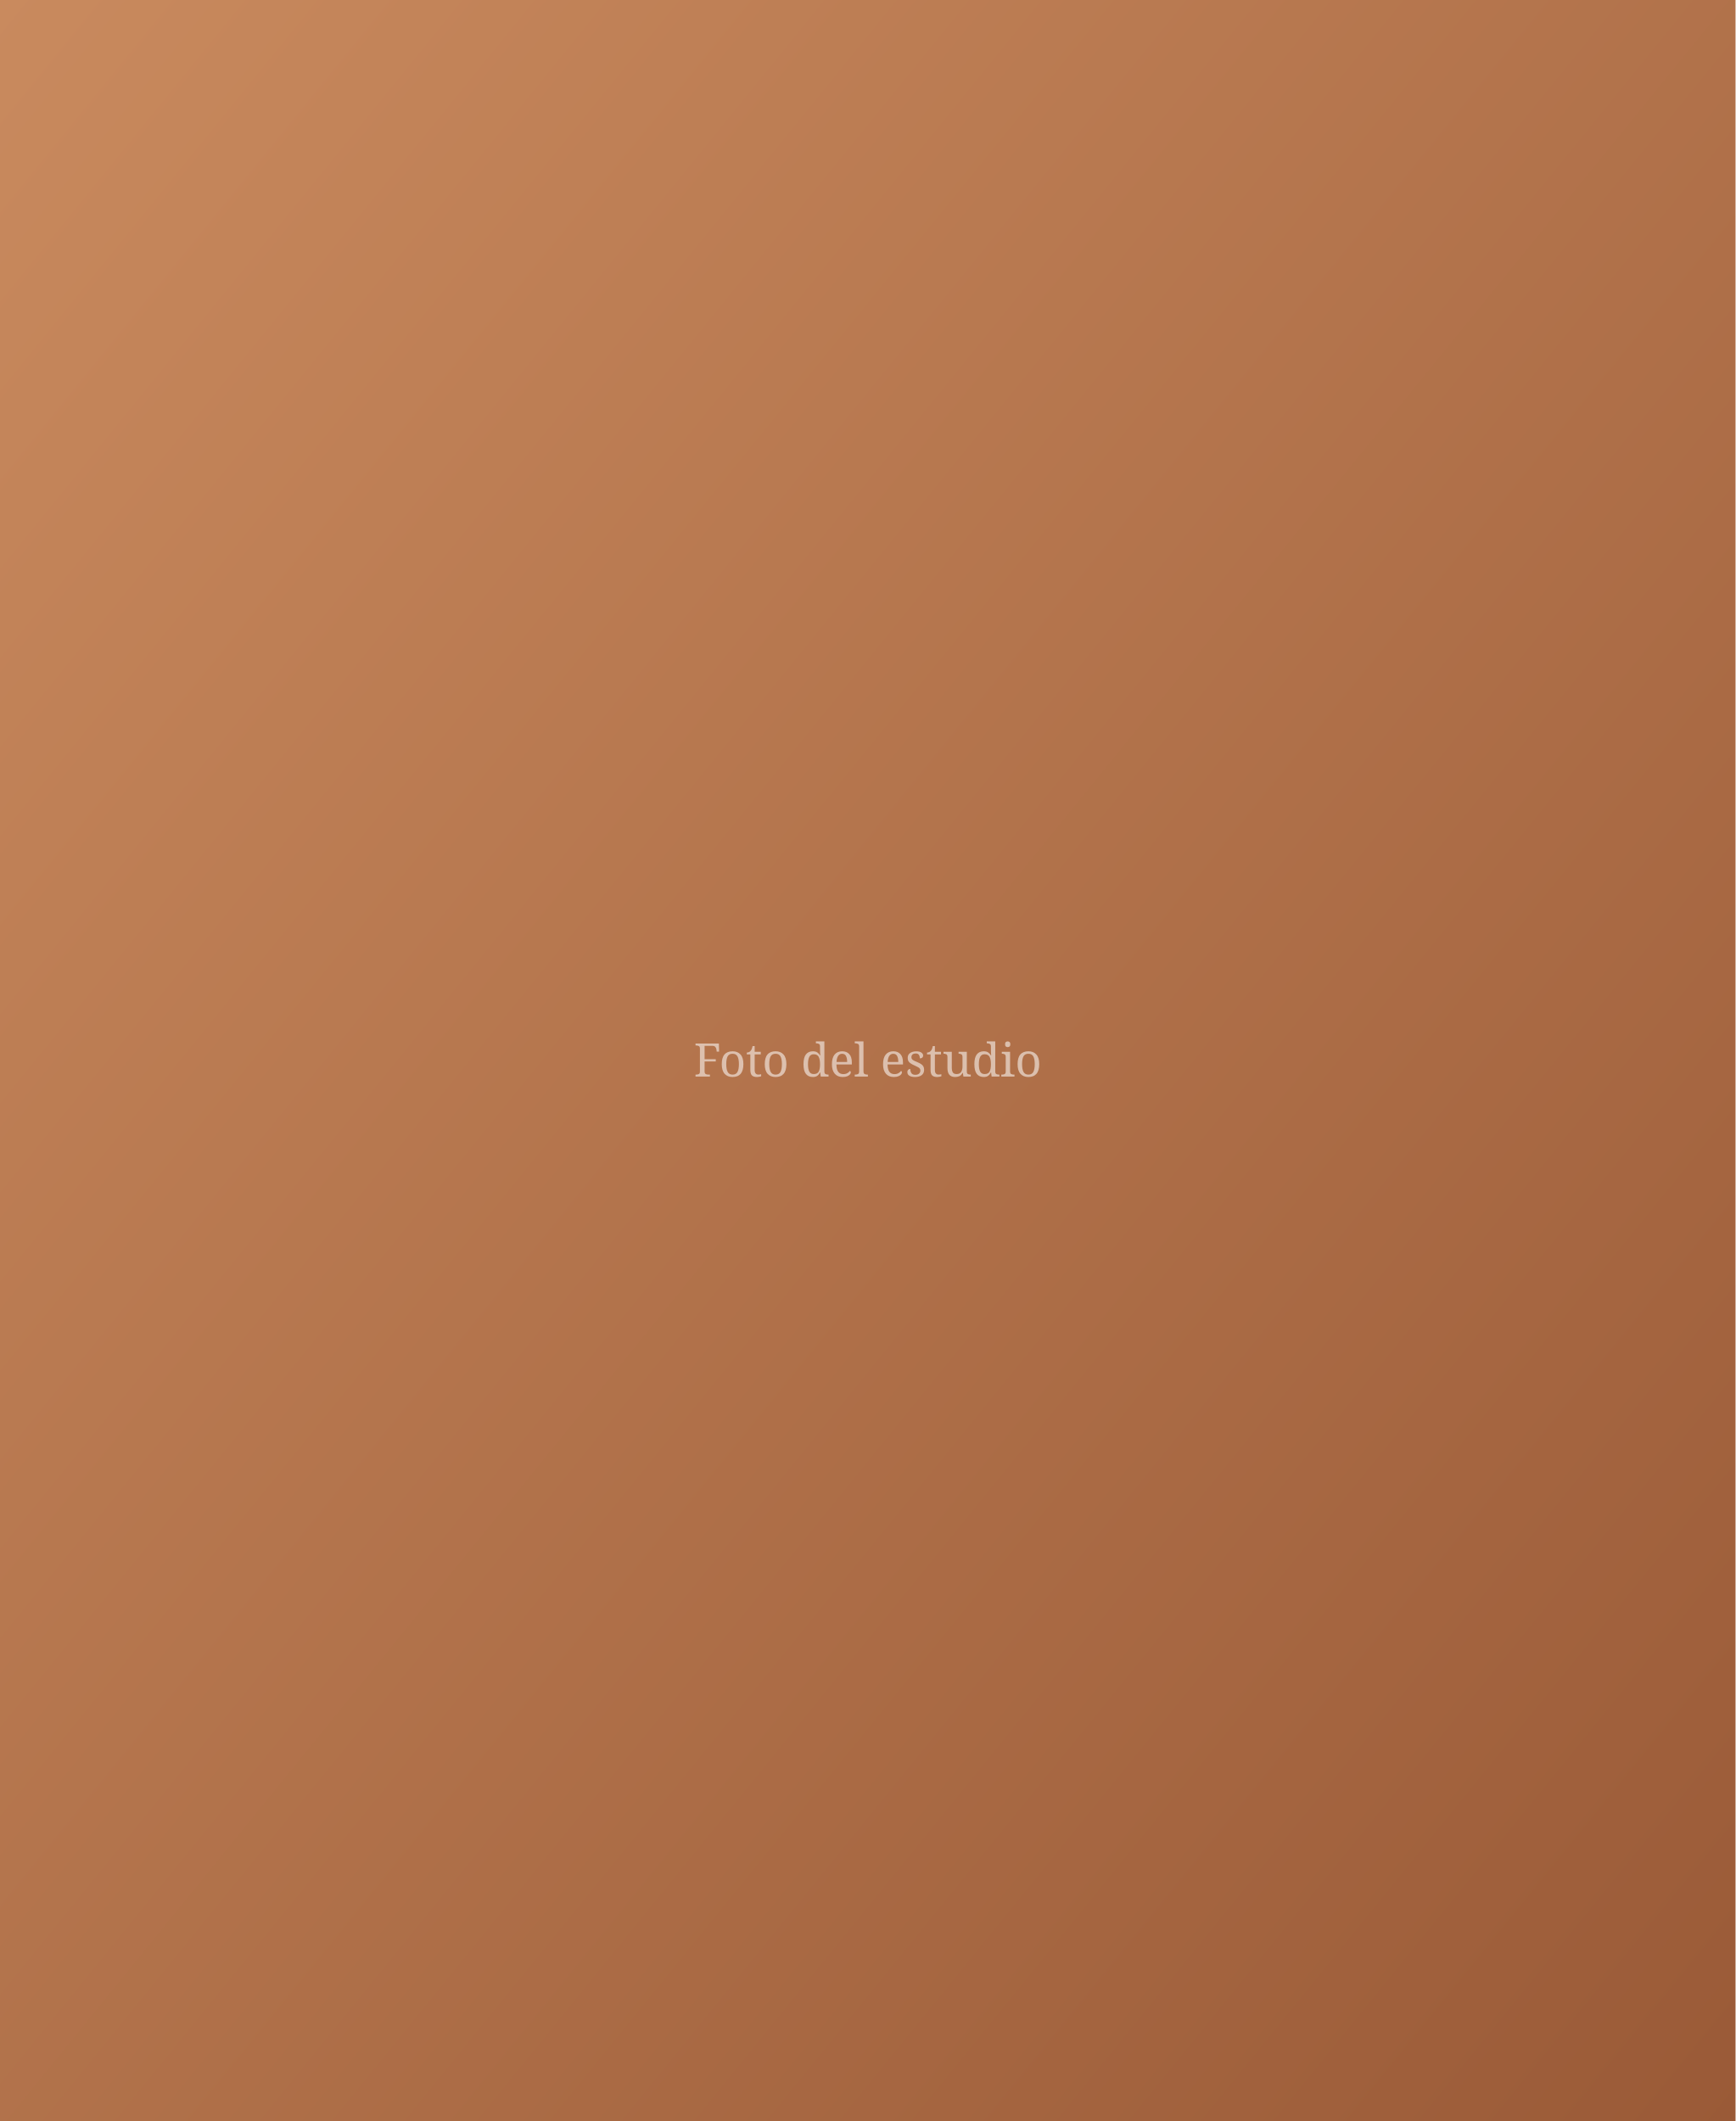
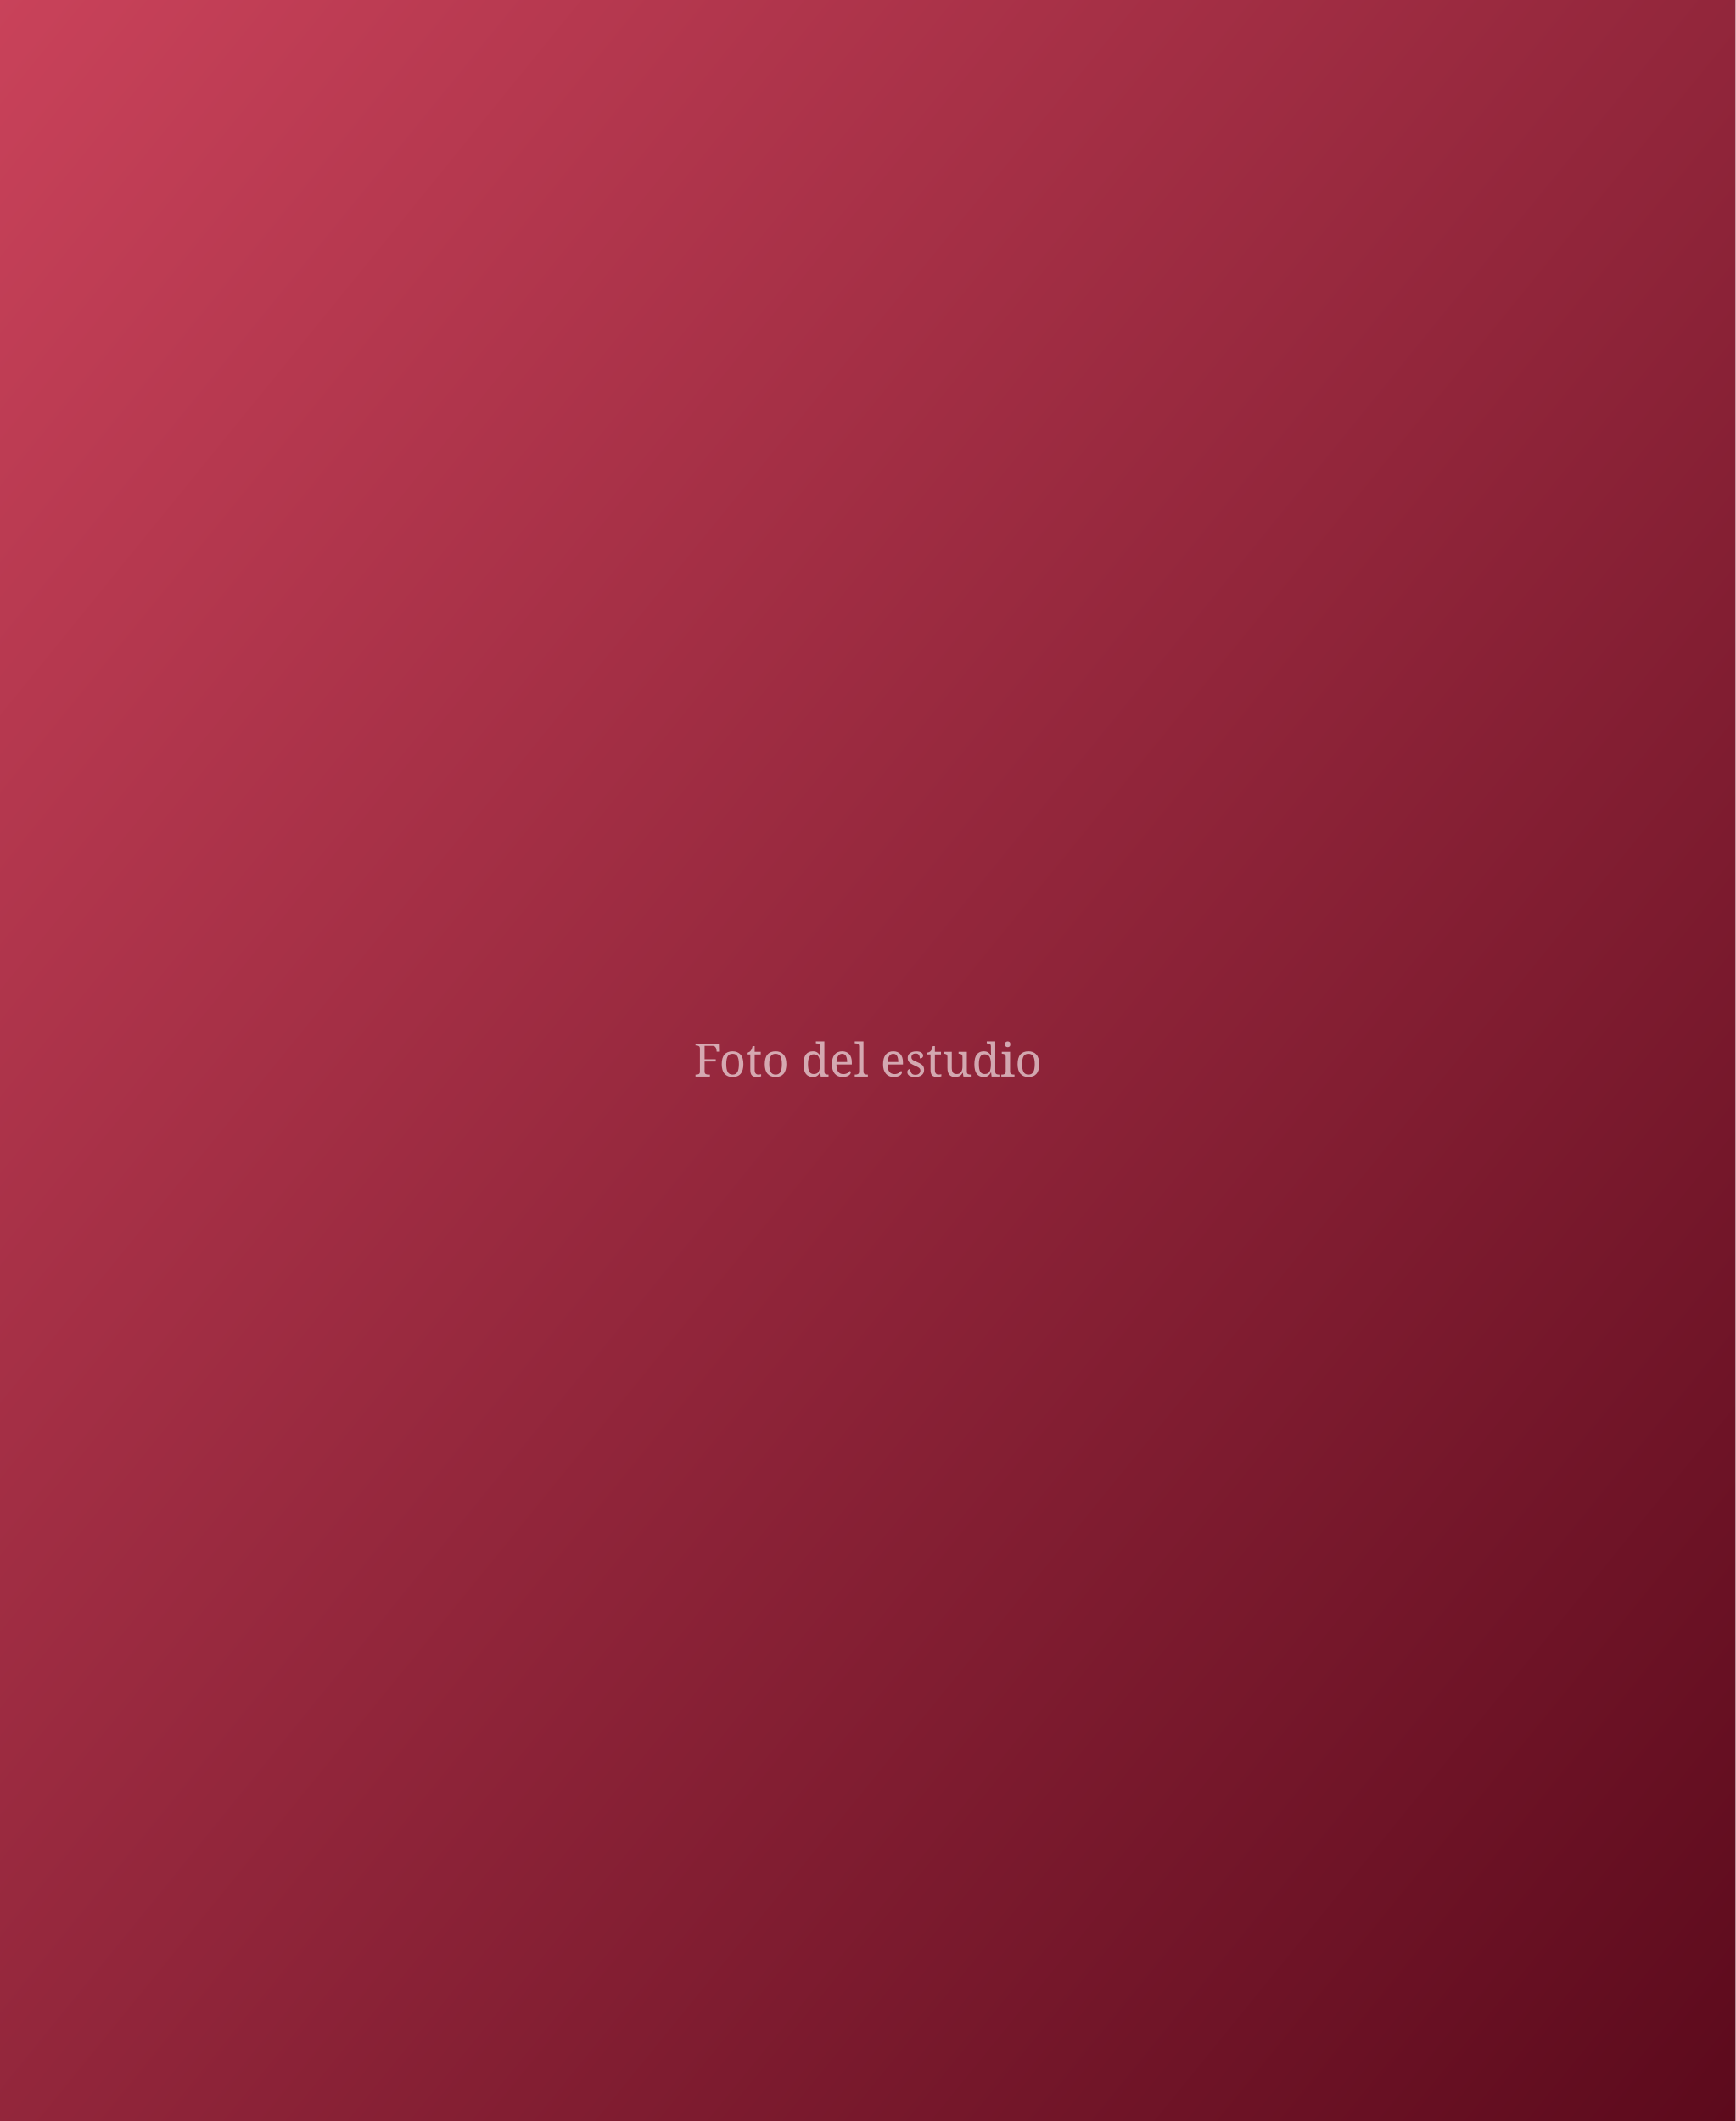
<svg xmlns="http://www.w3.org/2000/svg" width="900" height="1100" viewBox="0 0 900 1100">
  <defs>
    <linearGradient id="g" x1="0%" y1="0%" x2="100%" y2="100%">
-       <stop offset="0%" stop-color="#c98a5e" />
-       <stop offset="100%" stop-color="#9a5a37" />
+       <stop offset="0%" stop-color="#c9425a" />
+       <stop offset="100%" stop-color="#5c0a1c" />
    </linearGradient>
  </defs>
  <rect width="900" height="1100" fill="url(#g)" />
-   <circle cx="9000.5" cy="11000.4" r="1" fill="none" />
-   <text x="50%" y="50%" font-family="Georgia, serif" font-size="900" font-weight="400" fill="rgba(255,255,255,0.55)" text-anchor="middle" dominant-baseline="middle" style="font-size:24px;">Foto del estudio</text>
+   <text x="50%" y="50%" font-family="Georgia, serif" font-weight="400" fill="rgba(255,255,255,0.6)" text-anchor="middle" dominant-baseline="middle" style="font-size:24px;">Foto del estudio</text>
</svg>
